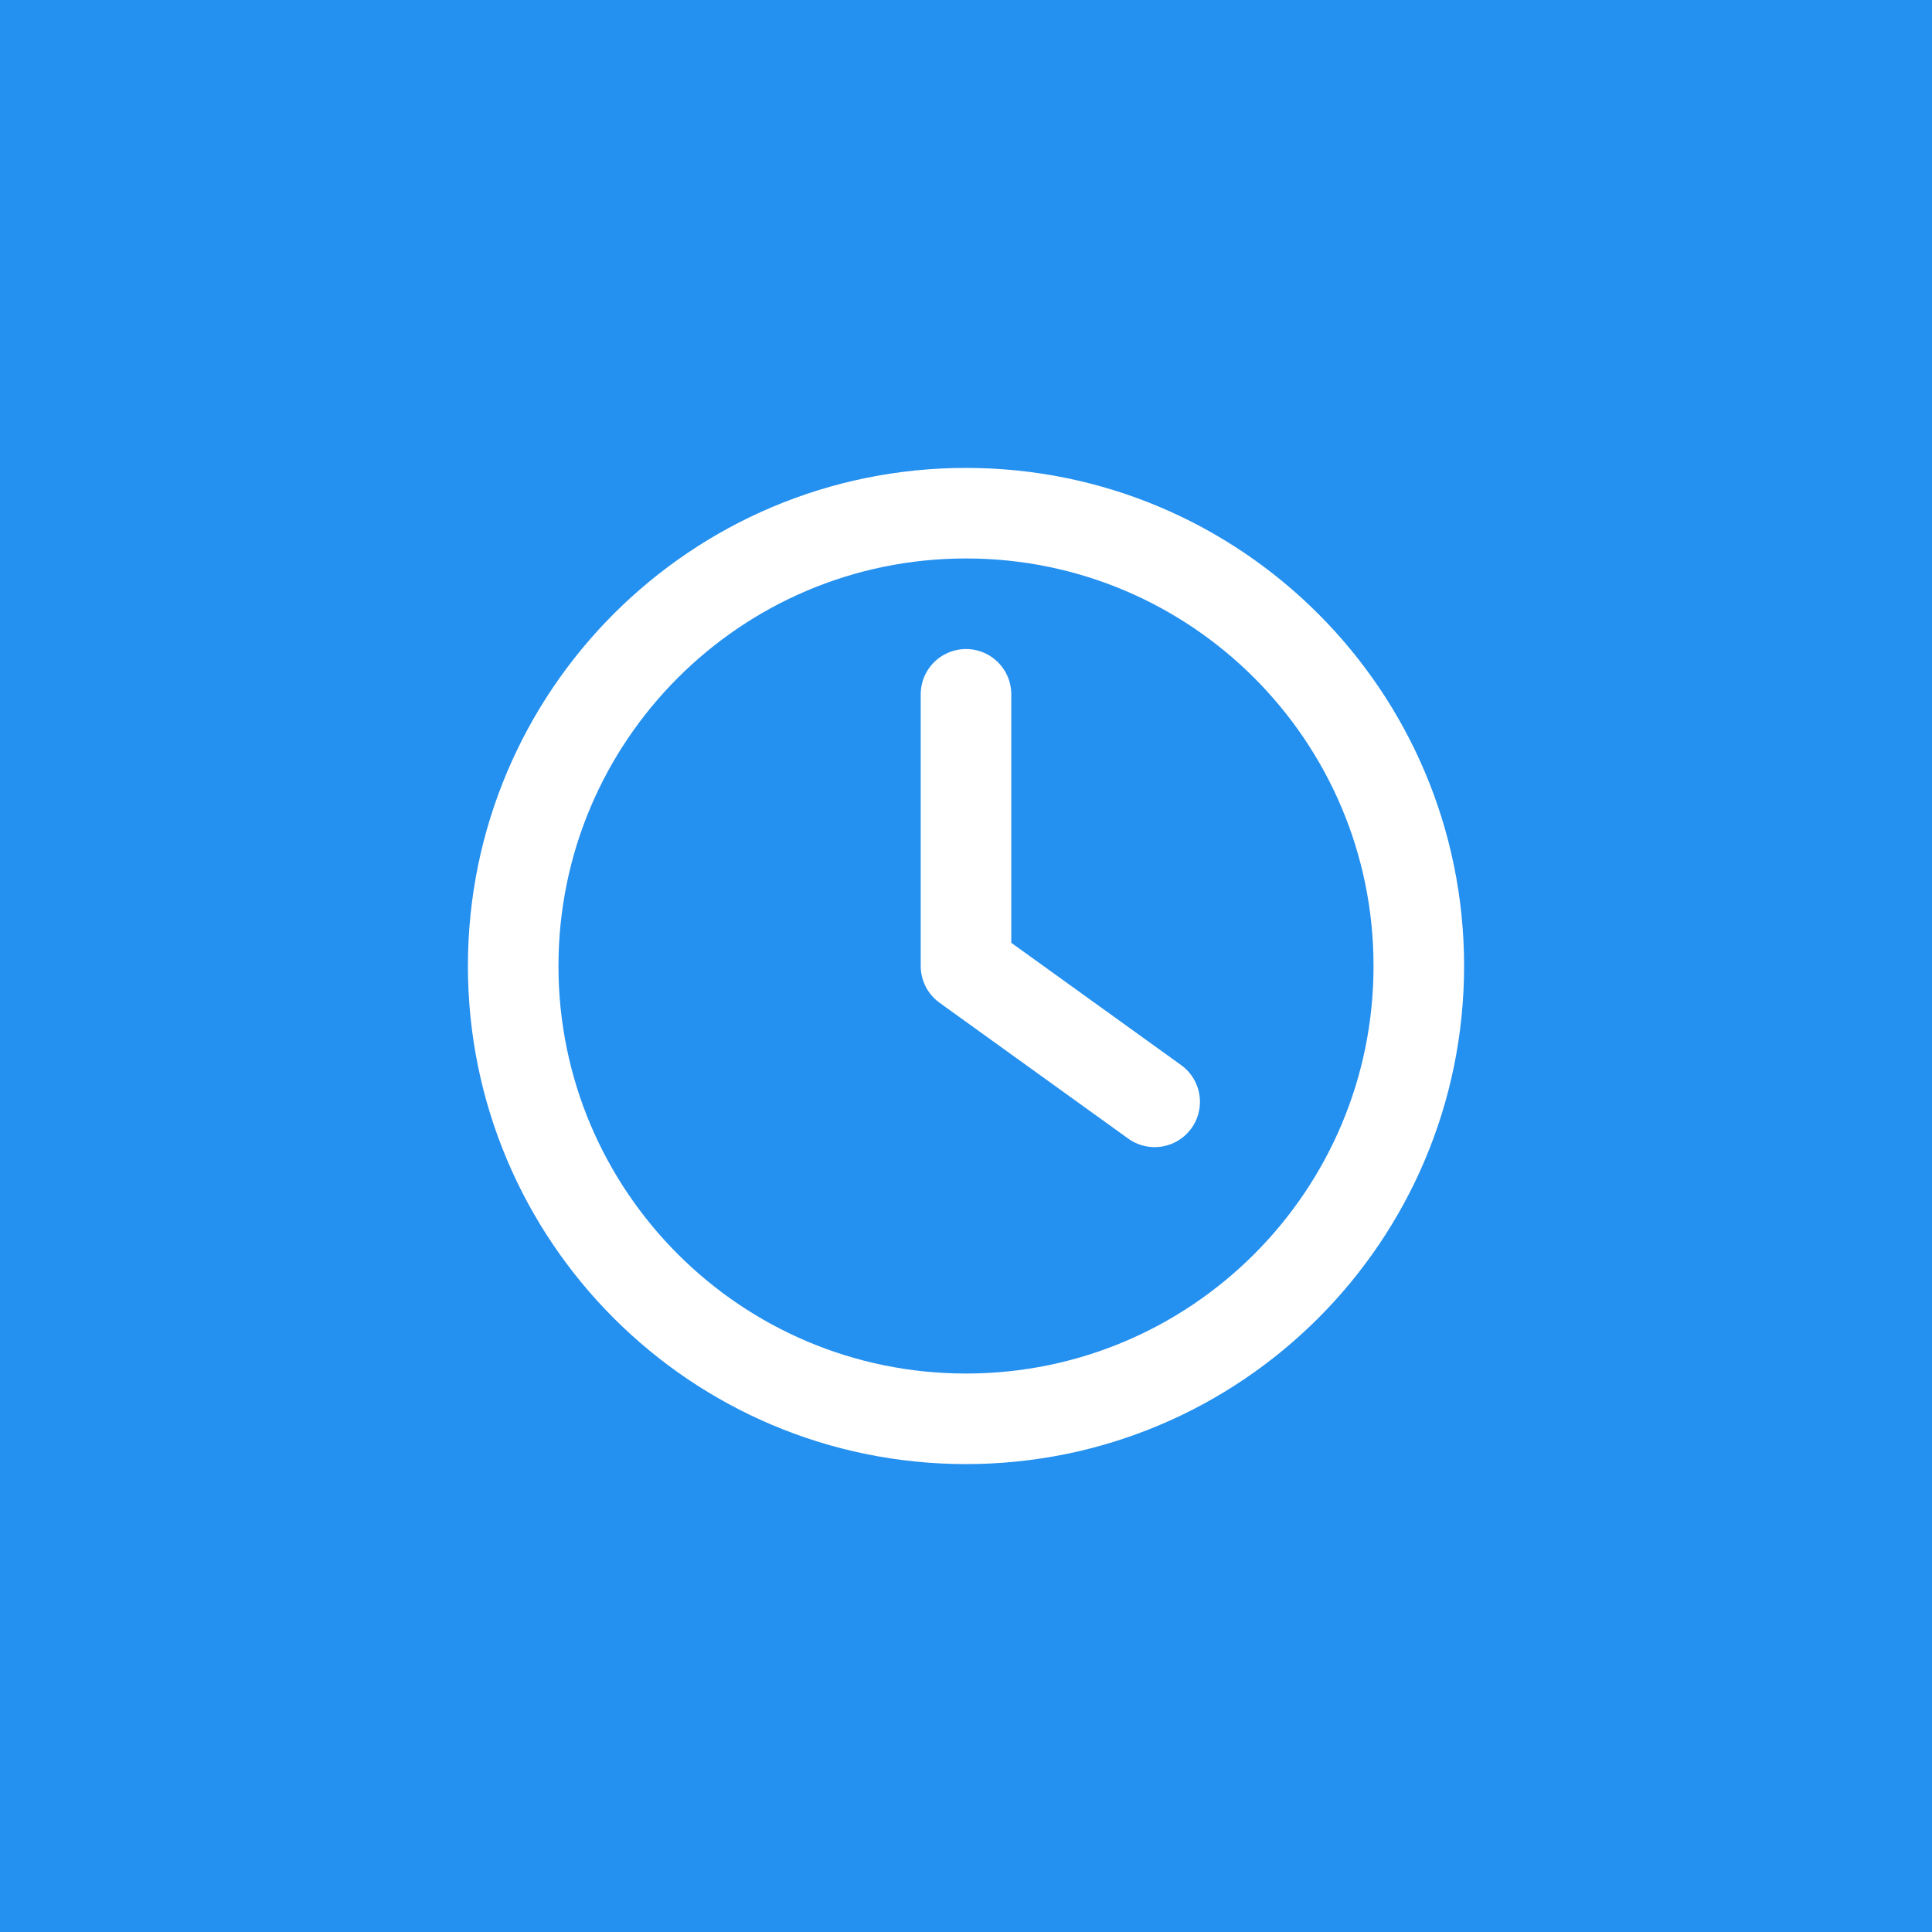
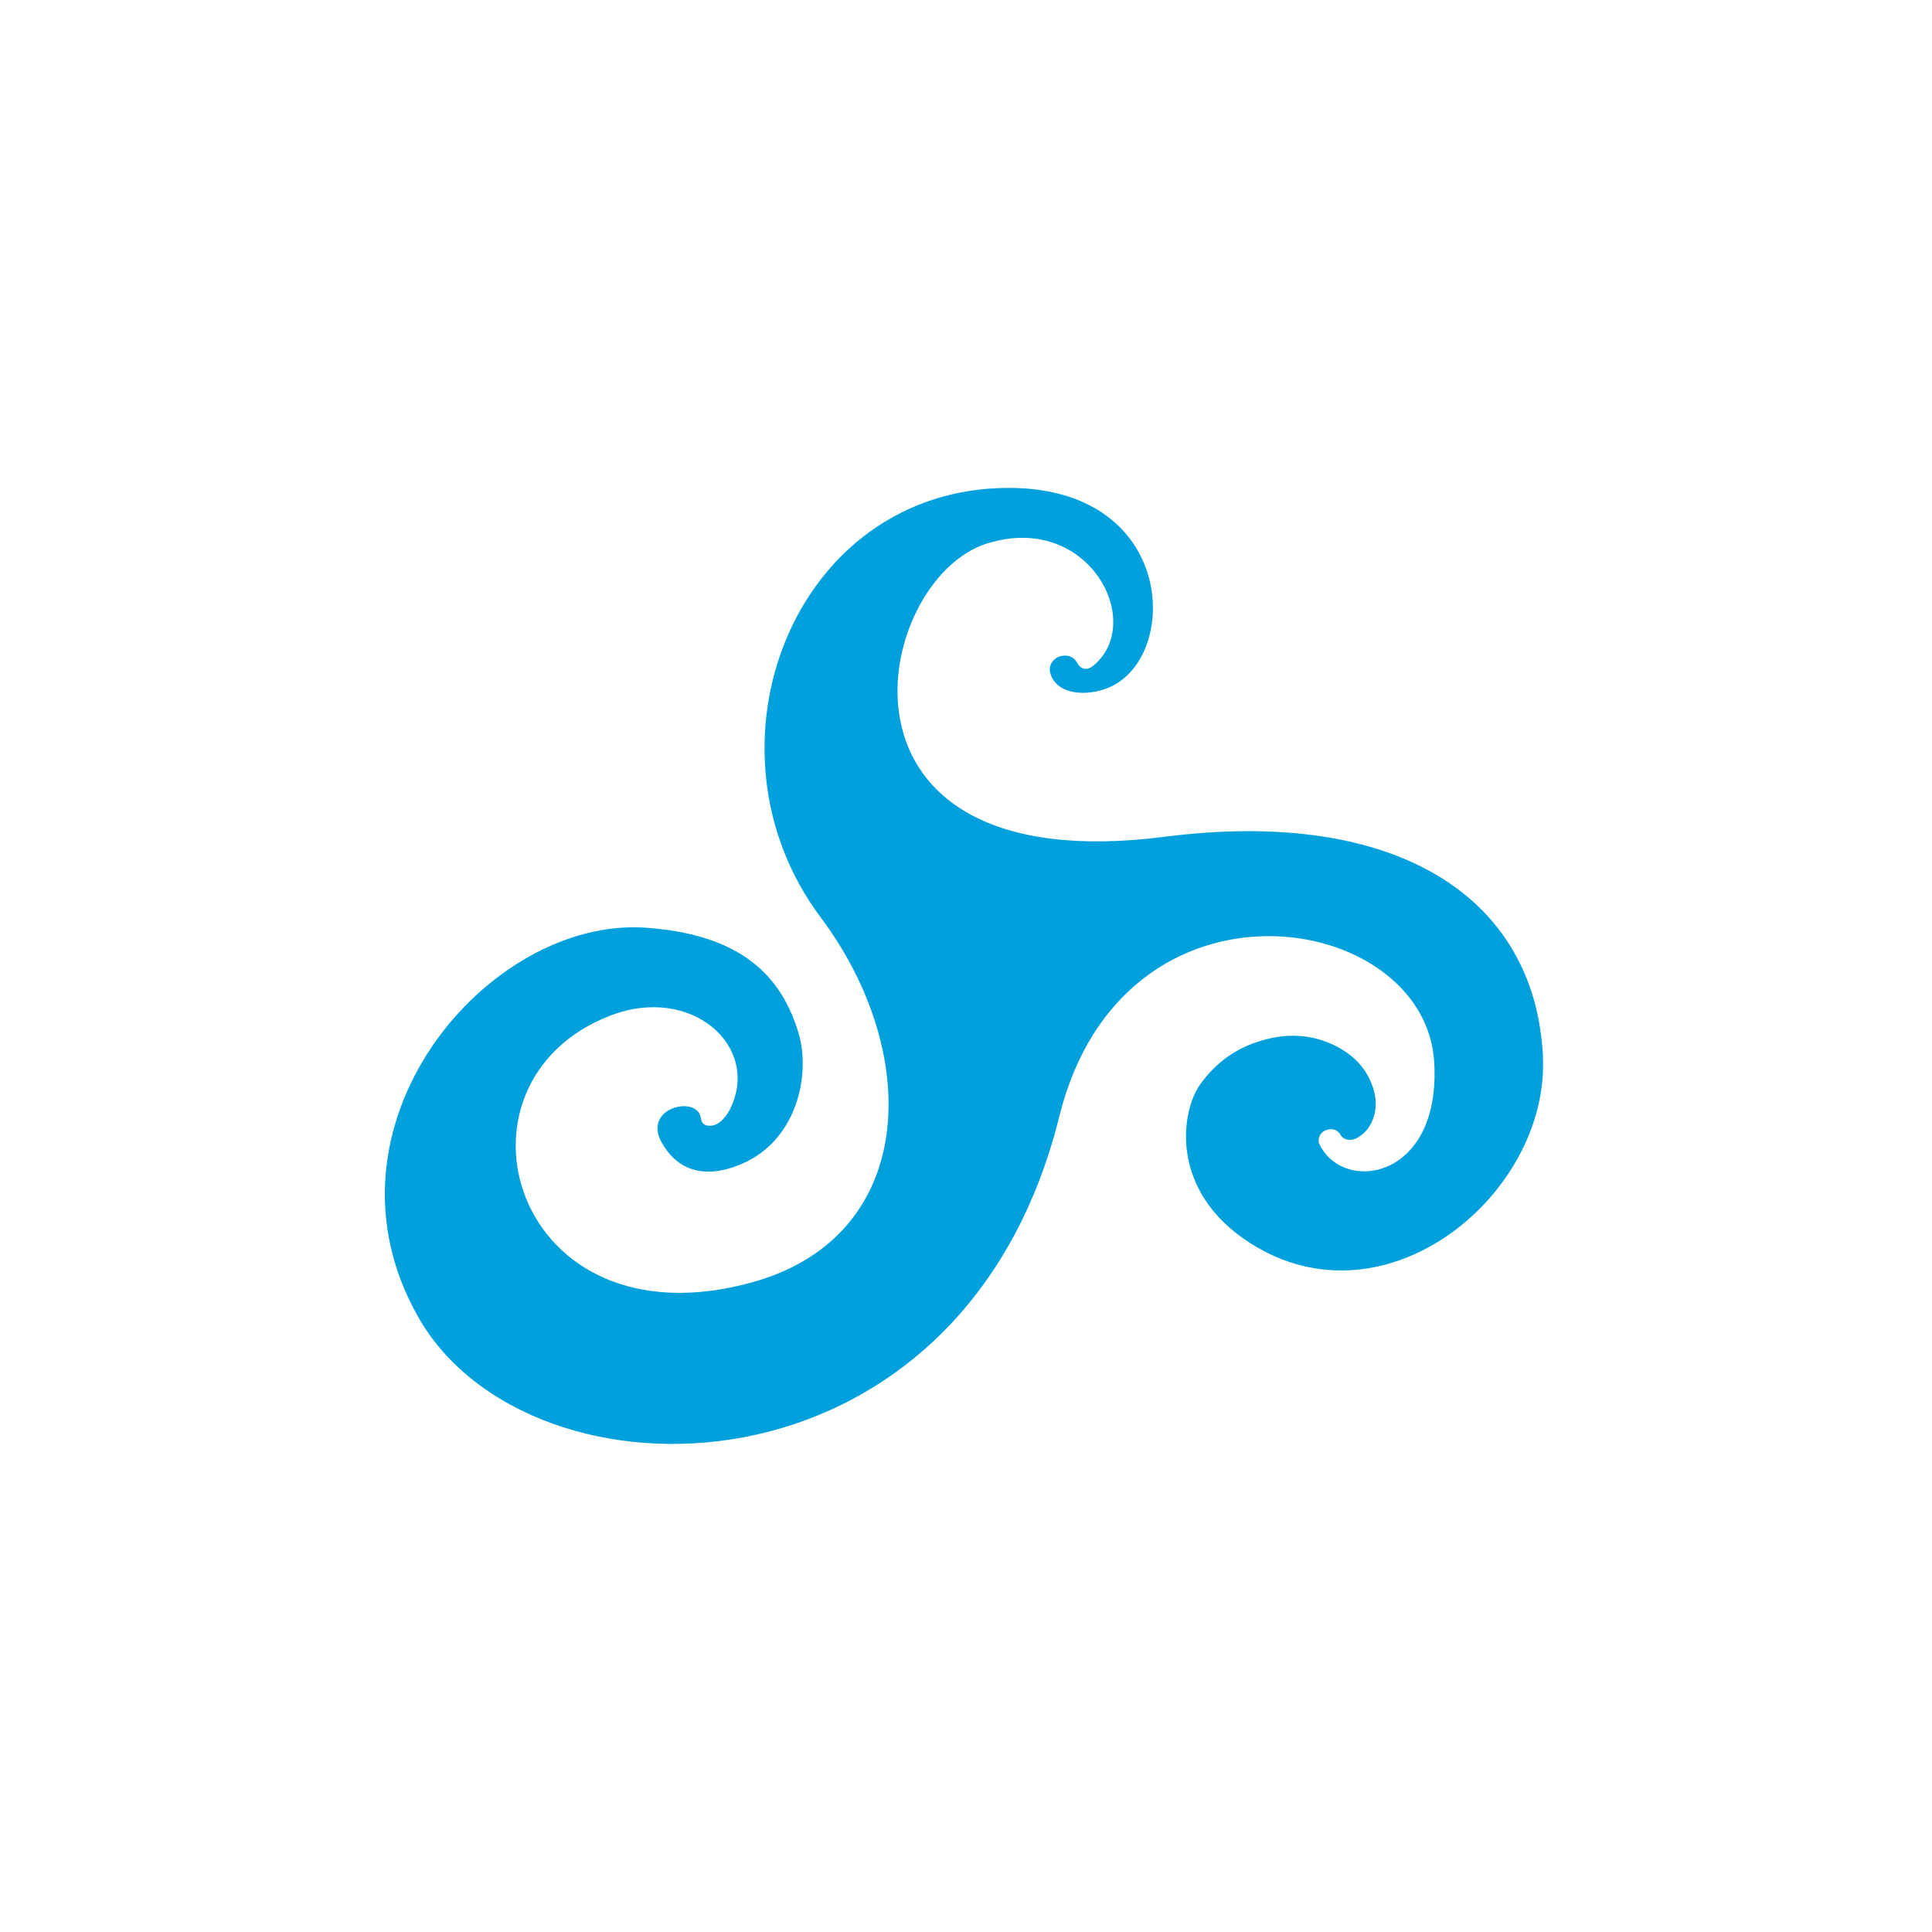
<svg xmlns="http://www.w3.org/2000/svg" viewBox="0 0 512 512" width="512" height="512">
-   <rect width="512" height="512" fill="#2490ef" />
-   <g fill="none" stroke="#ffffff" stroke-width="24" stroke-linecap="round" stroke-linejoin="round">
-     <circle cx="256" cy="256" r="120" />
-     <path d="M256 184 V256 L306 292" />
+   <rect width="512" height="512" fill="#ffffff" />
+   <g transform="translate(102 129.3) scale(1.601)" fill="#00a0dd">
+     <path d="M191.7,94.19c-1.27-26.47-24.25-41.35-62.64-36.44-58.53,7.49-48.33-42.61-29.39-48.55,16.78-5.26,26.29,12.99,17.64,20.19-1.72,1.43-2.65-.32-2.65-.32,0,0-.72-1.72-2.78-1.22h-.01c-1.28.32-2.07,1.56-1.74,2.78,1.1,4.05,7.32,4.04,11.04,1.73,10.42-6.46,8.79-32.36-17.9-32.36-35.65,0-52.17,42.98-31.15,71.07,16.99,22.69,15.9,52.85-11.26,60.41-39.73,11.06-52.3-33.06-23.52-44.14,13.49-5.19,24.95,5.2,19.78,15.51-.54,1.08-1.74,2.73-3.29,2.73-.8,0-1.38-.24-1.54-1.31-.55-3.8-9.74-1.74-6.46,4.11,2.46,4.38,6.86,6.28,13.33,3.48,8.94-3.86,11.4-14.59,9.31-21.63-3.31-11.11-11.45-16.38-25.1-17.42-26.28-2-56.04,32.91-37.71,64.68,18.42,31.92,89.85,31.59,105.98-33.47,10.5-42.33,60.51-34.2,62.05-9.01,1.2,19.62-15.25,21.94-19.07,13.46-.26-.99.37-2,1.4-2.24,1.65-.41,2.24.98,2.24.98,0,0,.8,1.26,2.62.42,1.03-.59,1.85-1.39,2.39-2.49.81-1.65.96-3.41.46-5.27-.9-3.36-3.07-5.89-6.51-7.57-3.44-1.69-7.14-2.05-11.05-1.1-5.11,1.23-8.56,3.89-11.17,7.47-3.23,4.44-5.3,17.71,8.27,26.36,22.55,14.38,49.5-8.29,48.41-30.85Z" />
  </g>
</svg>
